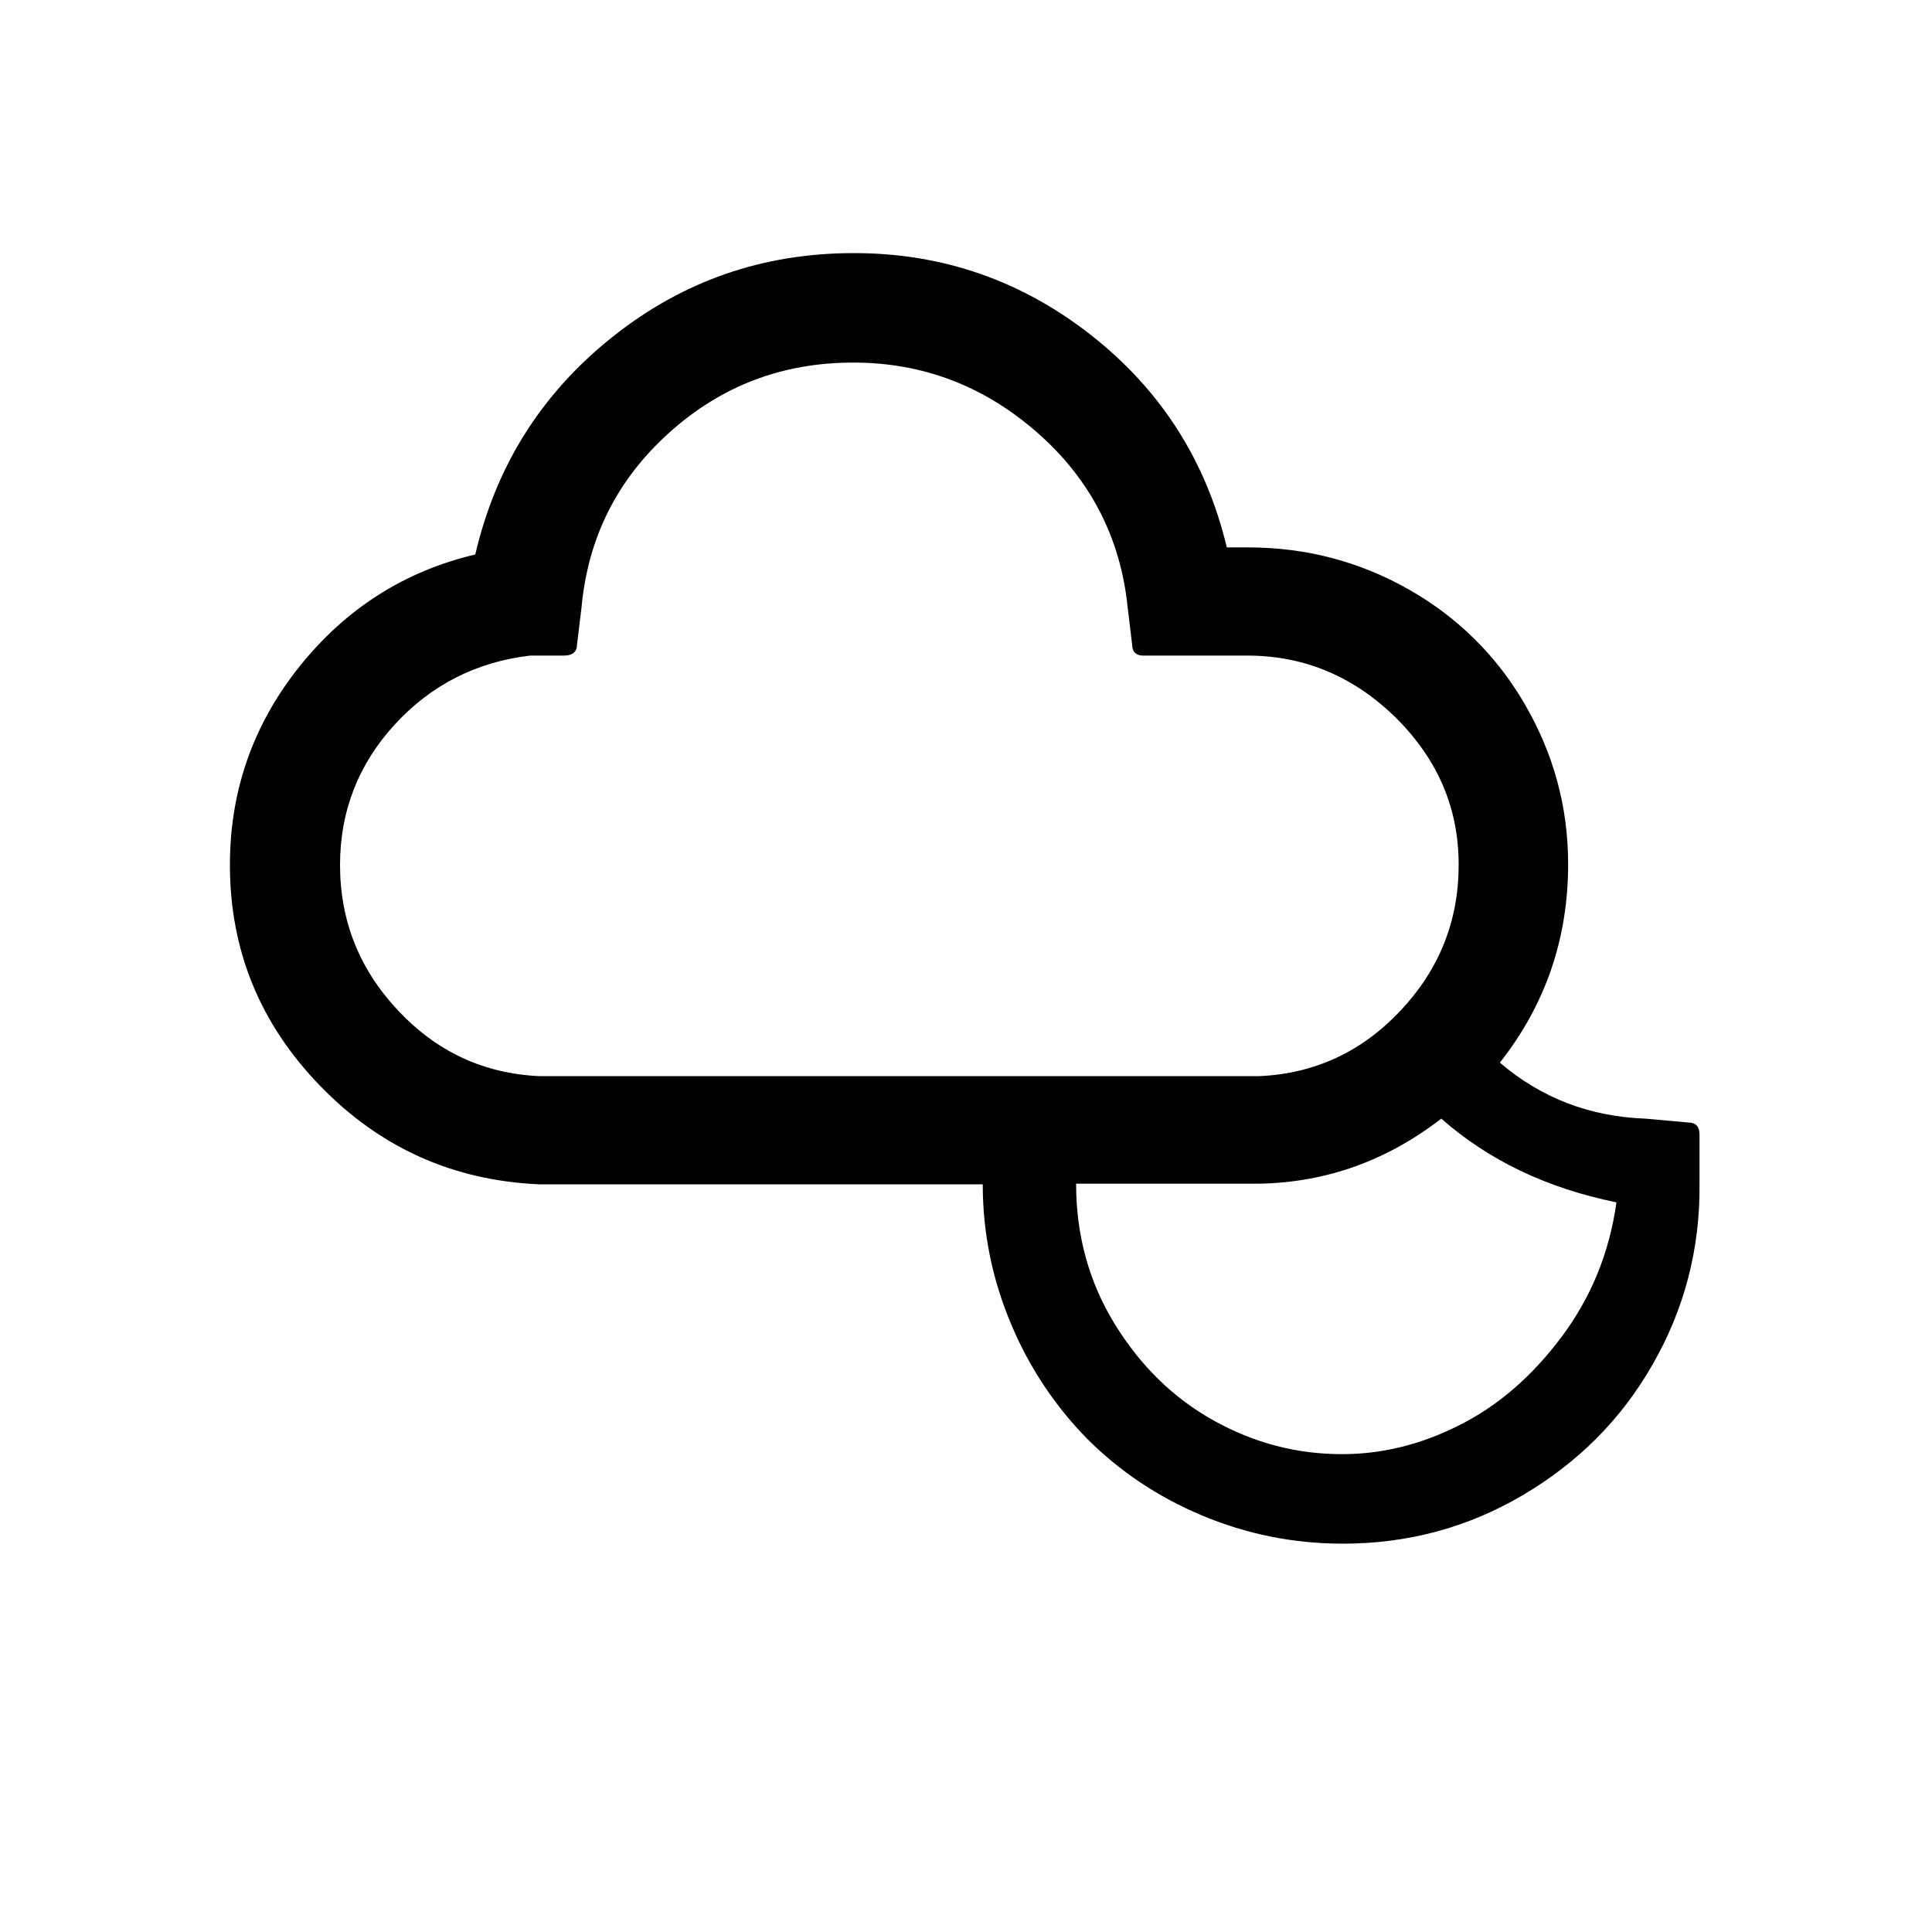
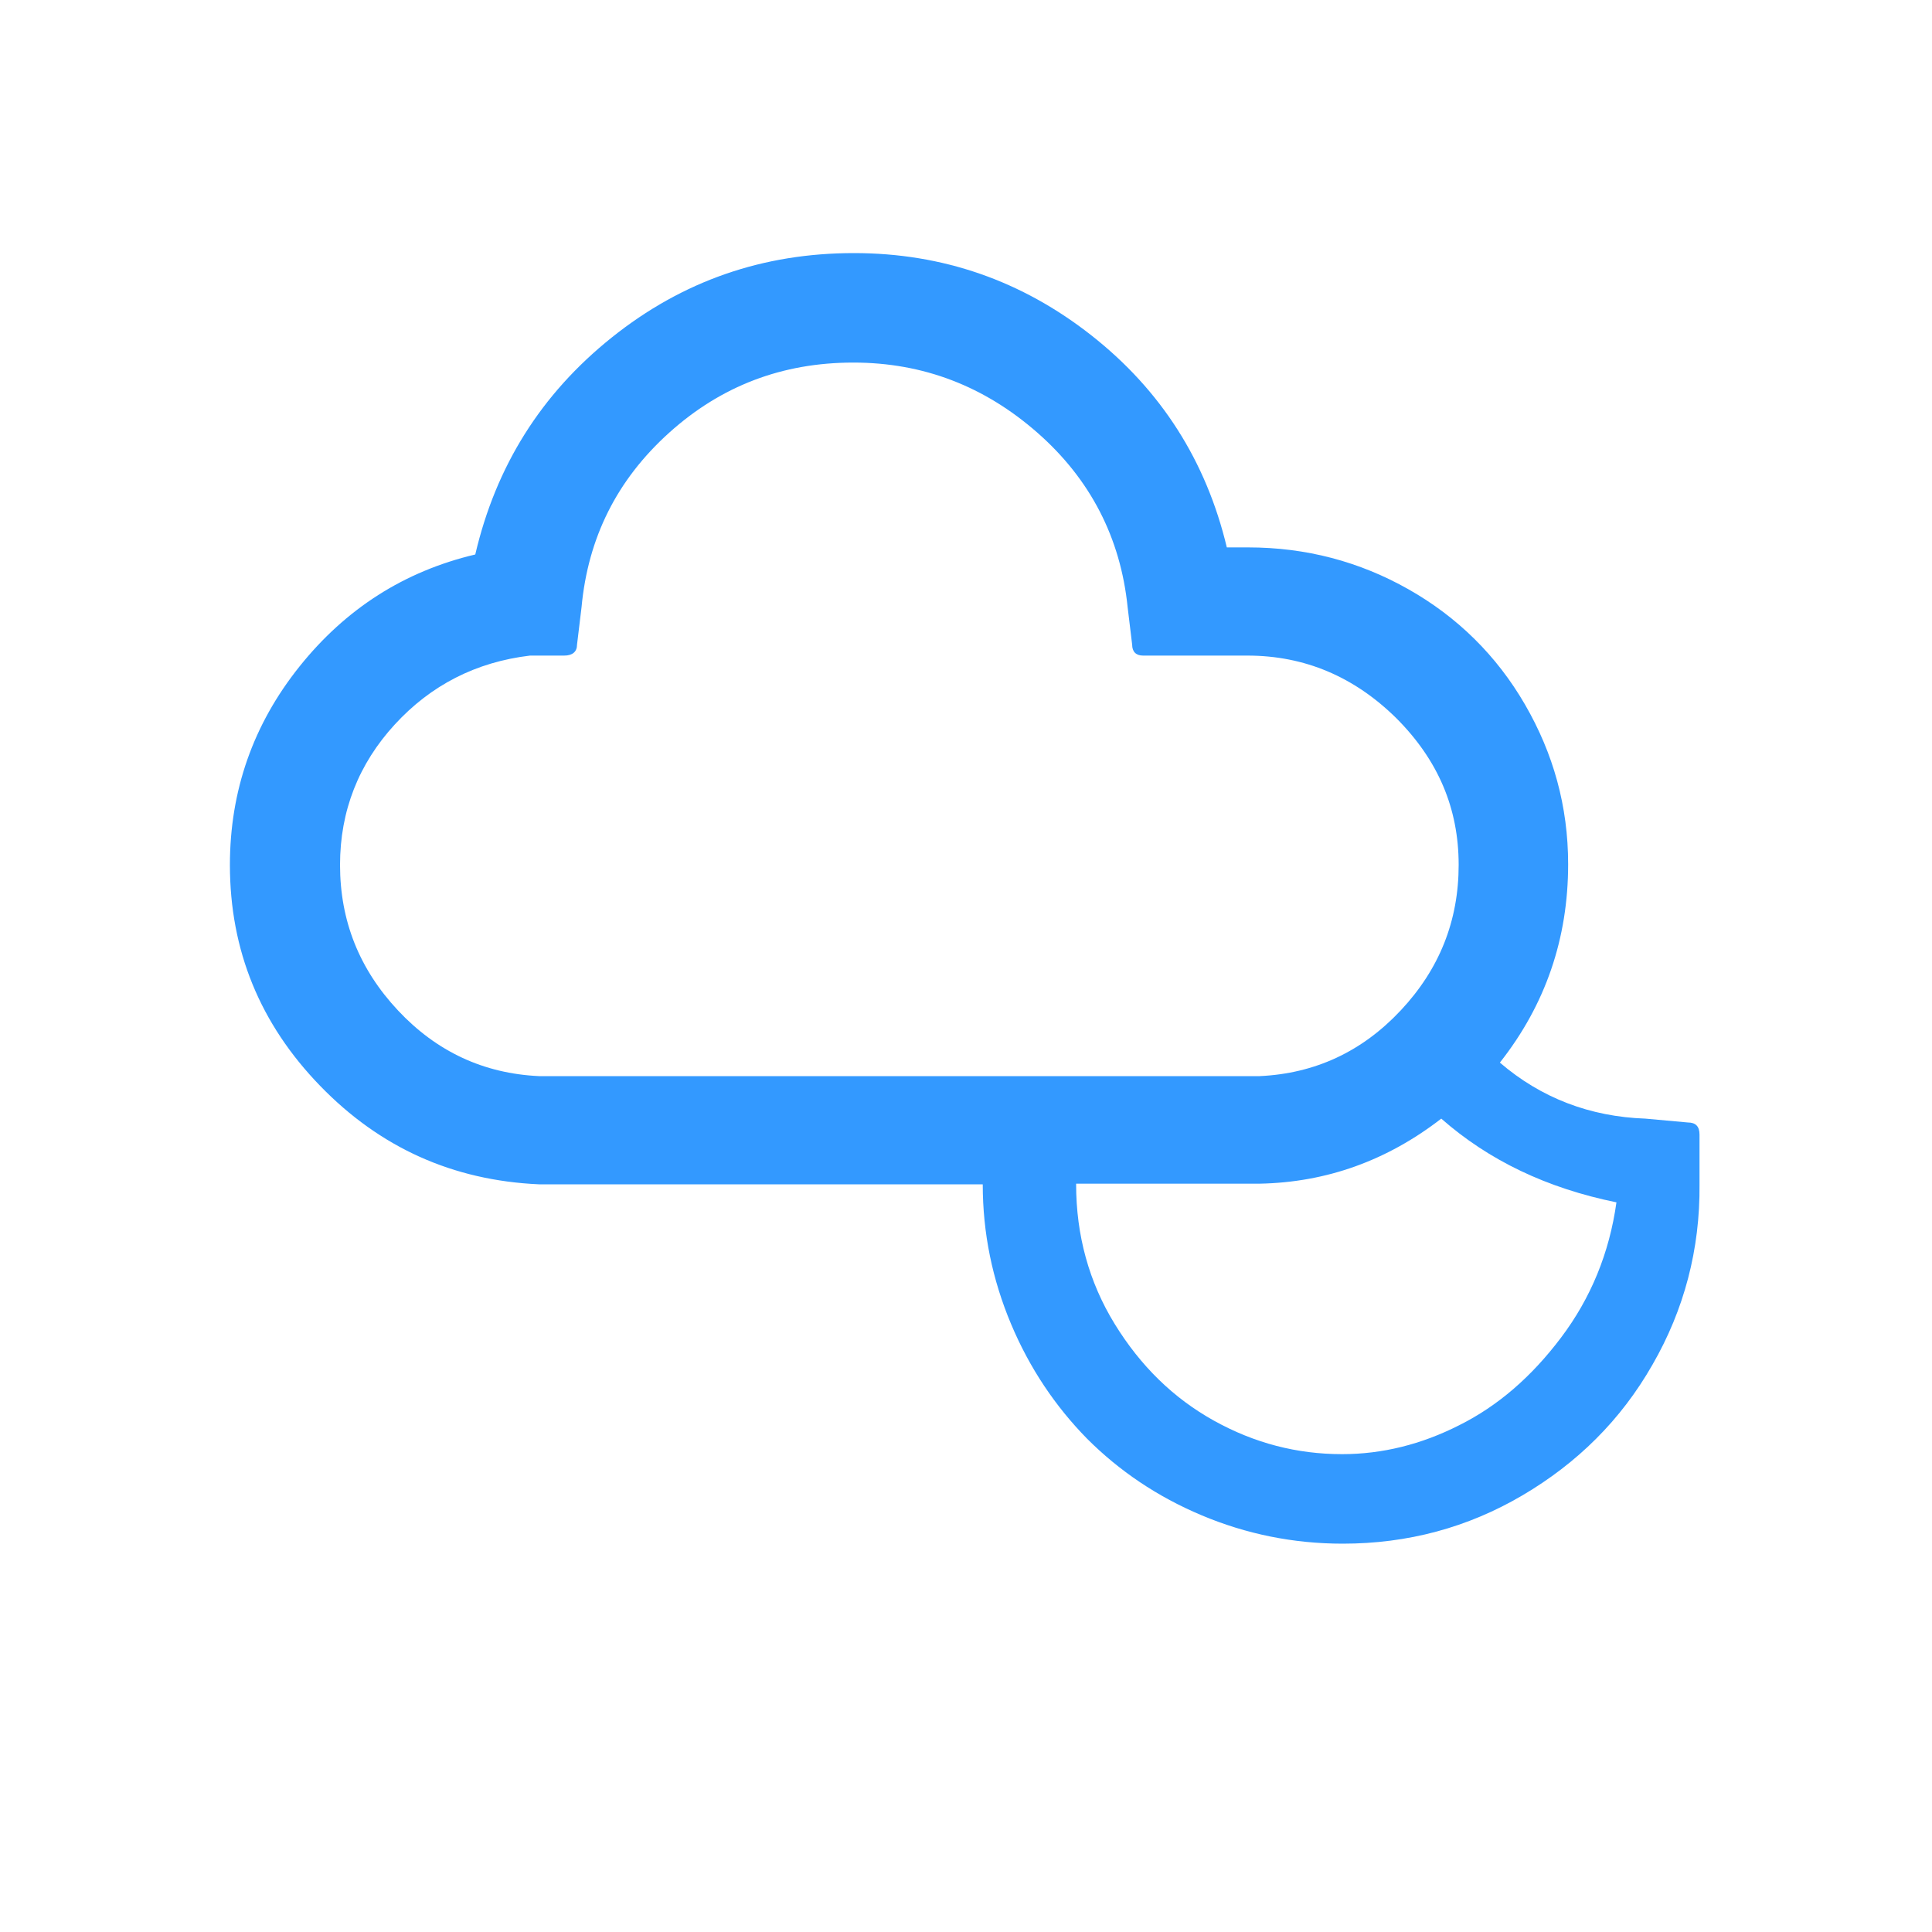
<svg xmlns="http://www.w3.org/2000/svg" version="1.1" id="Layer_1" x="0px" y="0px" viewBox="0 0 30 30" style="enable-background:new 0 0 30 30;" xml:space="preserve">
-   <path d="M3.57,13.43c0-1.15,0.36-2.18,1.08-3.08s1.63-1.48,2.73-1.74C7.7,7.24,8.4,6.12,9.5,5.24s2.35-1.31,3.76-1.31  c1.38,0,2.61,0.43,3.69,1.28s1.78,1.95,2.1,3.29h0.33c0.9,0,1.73,0.22,2.49,0.65c0.76,0.43,1.37,1.03,1.81,1.79  c0.44,0.76,0.67,1.58,0.67,2.48c0,1.15-0.35,2.18-1.06,3.08c0.64,0.55,1.4,0.84,2.26,0.87l0.66,0.06c0.12,0,0.18,0.06,0.18,0.19  v0.77c0.01,1.01-0.24,1.95-0.73,2.8c-0.49,0.86-1.17,1.53-2.02,2.03c-0.85,0.5-1.78,0.75-2.79,0.75c-0.77,0-1.5-0.15-2.19-0.44  c-0.69-0.29-1.28-0.69-1.78-1.19c-0.49-0.5-0.89-1.09-1.18-1.78c-0.29-0.69-0.44-1.41-0.44-2.17H8.37c-1.34-0.06-2.47-0.57-3.4-1.53  S3.57,14.76,3.57,13.43z M5.28,13.43c0,0.87,0.3,1.62,0.9,2.26s1.33,0.98,2.19,1.02h11.19c0.86-0.04,1.59-0.38,2.19-1.02  c0.6-0.64,0.9-1.39,0.9-2.26c0-0.88-0.32-1.63-0.97-2.28c-0.65-0.64-1.42-0.97-2.31-0.97h-1.62c-0.11,0-0.17-0.06-0.17-0.17  l-0.07-0.58c-0.11-1.08-0.58-1.99-1.4-2.71s-1.77-1.09-2.86-1.09c-1.1,0-2.05,0.36-2.86,1.09S9.13,8.35,9.03,9.43l-0.07,0.58  c0,0.11-0.07,0.17-0.2,0.17H8.23c-0.84,0.1-1.54,0.46-2.1,1.07S5.28,12.59,5.28,13.43z M16.71,18.39c0,0.79,0.2,1.52,0.6,2.17  c0.4,0.65,0.91,1.15,1.54,1.5c0.63,0.35,1.29,0.52,1.99,0.52c0.62,0,1.23-0.15,1.82-0.45c0.6-0.3,1.12-0.75,1.58-1.36  s0.75-1.31,0.86-2.1c-1.08-0.22-1.98-0.65-2.72-1.3c-0.84,0.65-1.78,0.99-2.82,1.01H16.71z" />
+   <path d="M3.57,13.43c0-1.15,0.36-2.18,1.08-3.08s1.63-1.48,2.73-1.74C7.7,7.24,8.4,6.12,9.5,5.24s2.35-1.31,3.76-1.31  c1.38,0,2.61,0.43,3.69,1.28s1.78,1.95,2.1,3.29h0.33c0.9,0,1.73,0.22,2.49,0.65c0.76,0.43,1.37,1.03,1.81,1.79  c0.44,0.76,0.67,1.58,0.67,2.48c0,1.15-0.35,2.18-1.06,3.08c0.64,0.55,1.4,0.84,2.26,0.87l0.66,0.06c0.12,0,0.18,0.06,0.18,0.19  v0.77c0.01,1.01-0.24,1.95-0.73,2.8c-0.49,0.86-1.17,1.53-2.02,2.03c-0.85,0.5-1.78,0.75-2.79,0.75c-0.77,0-1.5-0.15-2.19-0.44  c-0.69-0.29-1.28-0.69-1.78-1.19c-0.49-0.5-0.89-1.09-1.18-1.78c-0.29-0.69-0.44-1.41-0.44-2.17H8.37c-1.34-0.06-2.47-0.57-3.4-1.53  S3.57,14.76,3.57,13.43z M5.28,13.43c0,0.87,0.3,1.62,0.9,2.26s1.33,0.98,2.19,1.02h11.19c0.86-0.04,1.59-0.38,2.19-1.02  c0.6-0.64,0.9-1.39,0.9-2.26c0-0.88-0.32-1.63-0.97-2.28c-0.65-0.64-1.42-0.97-2.31-0.97h-1.62c-0.11,0-0.17-0.06-0.17-0.17  l-0.07-0.58c-0.11-1.08-0.58-1.99-1.4-2.71s-1.77-1.09-2.86-1.09c-1.1,0-2.05,0.36-2.86,1.09S9.13,8.35,9.03,9.43l-0.07,0.58  c0,0.11-0.07,0.17-0.2,0.17H8.23c-0.84,0.1-1.54,0.46-2.1,1.07S5.28,12.59,5.28,13.43z M16.71,18.39c0,0.79,0.2,1.52,0.6,2.17  c0.4,0.65,0.91,1.15,1.54,1.5c0.63,0.35,1.29,0.52,1.99,0.52c0.62,0,1.23-0.15,1.82-0.45c0.6-0.3,1.12-0.75,1.58-1.36  s0.75-1.31,0.86-2.1c-1.08-0.22-1.98-0.65-2.72-1.3c-0.84,0.65-1.78,0.99-2.82,1.01H16.71z" fill="#3399ff" />
</svg>
